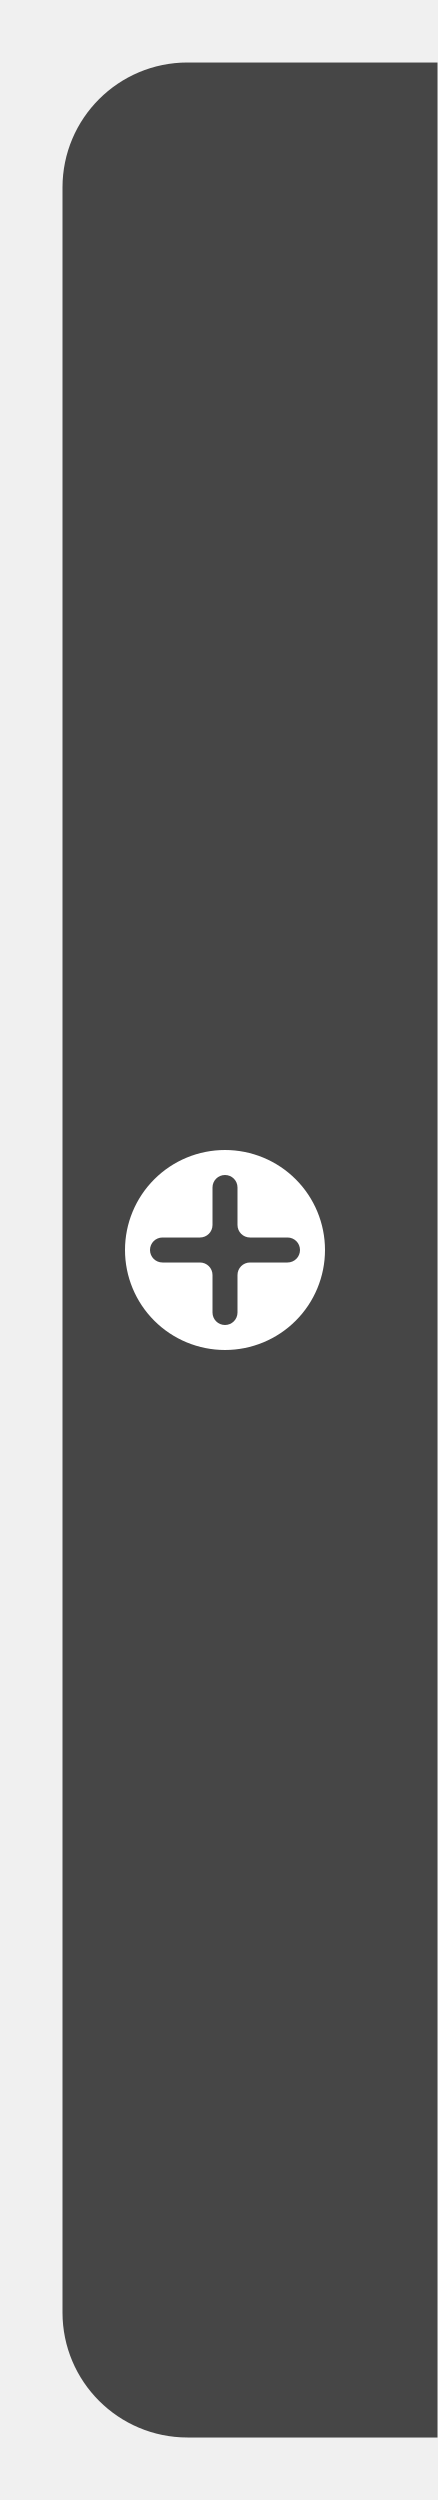
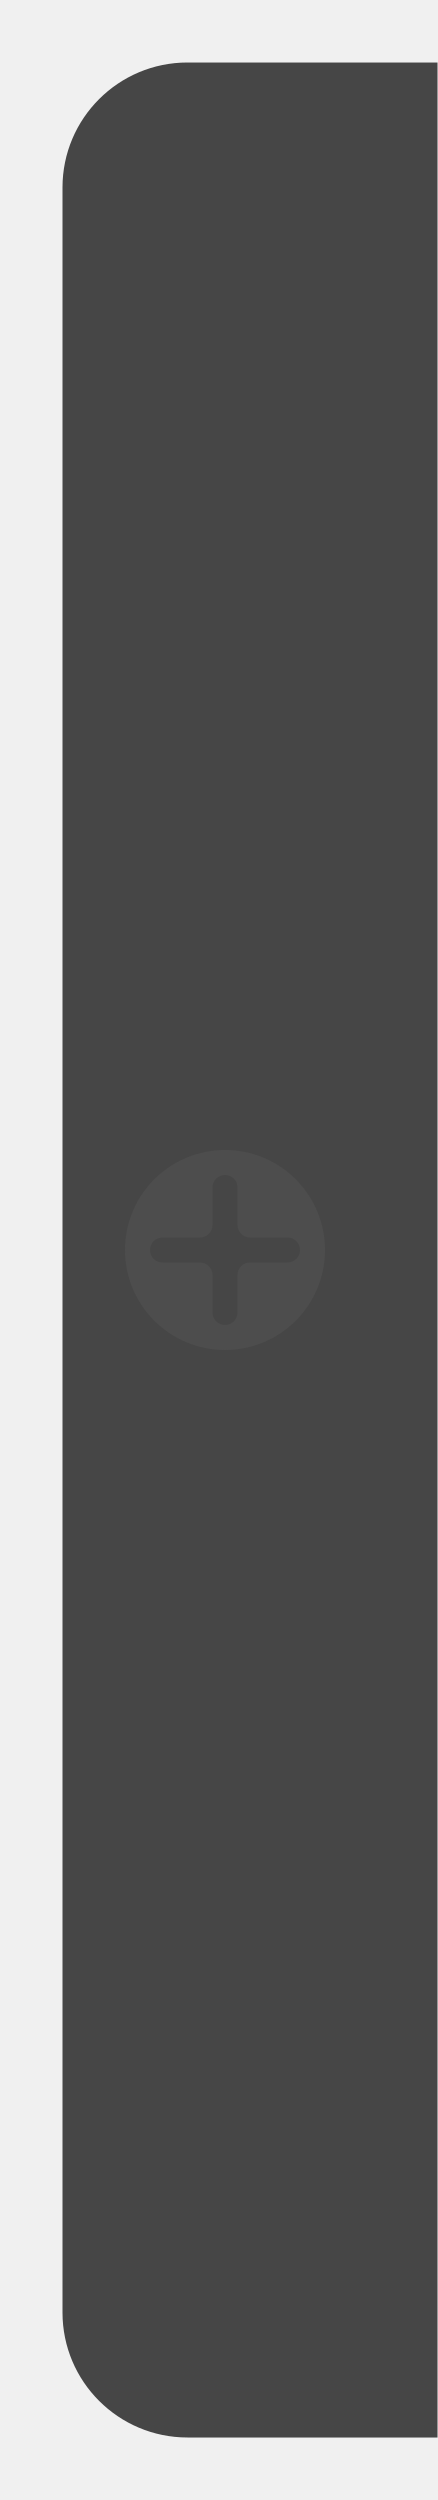
<svg xmlns="http://www.w3.org/2000/svg" width="35" height="200" viewBox="0 0 35 200" fill="none">
  <path d="M5 15C5 9.477 9.477 5 15 5H35V195H15C9.477 195 5 190.523 5 185V15Z" fill="#464646" />
-   <path d="M18 94C17.446 94 17 94.446 17 95V98C17 98.552 16.552 99 16 99H13C12.446 99 12 99.446 12 100C12 100.554 12.446 101 13 101H16C16.552 101 17 101.448 17 102V105C17 105.554 17.446 106 18 106C18.554 106 19 105.554 19 105V102C19 101.448 19.448 101 20 101H23C23.554 101 24 100.554 24 100C24 99.446 23.554 99 23 99H20C19.448 99 19 98.552 19 98V95C19 94.446 18.554 94 18 94ZM26 100C26 102.122 25.157 104.157 23.657 105.657C22.157 107.157 20.122 108 18 108C15.878 108 13.843 107.157 12.343 105.657C10.843 104.157 10 102.122 10 100C10 97.878 10.843 95.843 12.343 94.343C13.843 92.843 15.878 92 18 92C20.122 92 22.157 92.843 23.657 94.343C25.157 95.843 26 97.878 26 100Z" fill="white" />
+   <path d="M18 94C17.446 94 17 94.446 17 95V98C17 98.552 16.552 99 16 99H13C12.446 99 12 99.446 12 100C12 100.554 12.446 101 13 101H16C16.552 101 17 101.448 17 102V105C17 105.554 17.446 106 18 106C18.554 106 19 105.554 19 105V102C19 101.448 19.448 101 20 101H23C23.554 101 24 100.554 24 100C24 99.446 23.554 99 23 99H20C19.448 99 19 98.552 19 98V95C19 94.446 18.554 94 18 94ZM26 100C26 102.122 25.157 104.157 23.657 105.657C22.157 107.157 20.122 108 18 108C15.878 108 13.843 107.157 12.343 105.657C10.843 104.157 10 102.122 10 100C10 97.878 10.843 95.843 12.343 94.343C13.843 92.843 15.878 92 18 92C20.122 92 22.157 92.843 23.657 94.343C25.157 95.843 26 97.878 26 100Z" fill="#4d4d4d" />
</svg>
